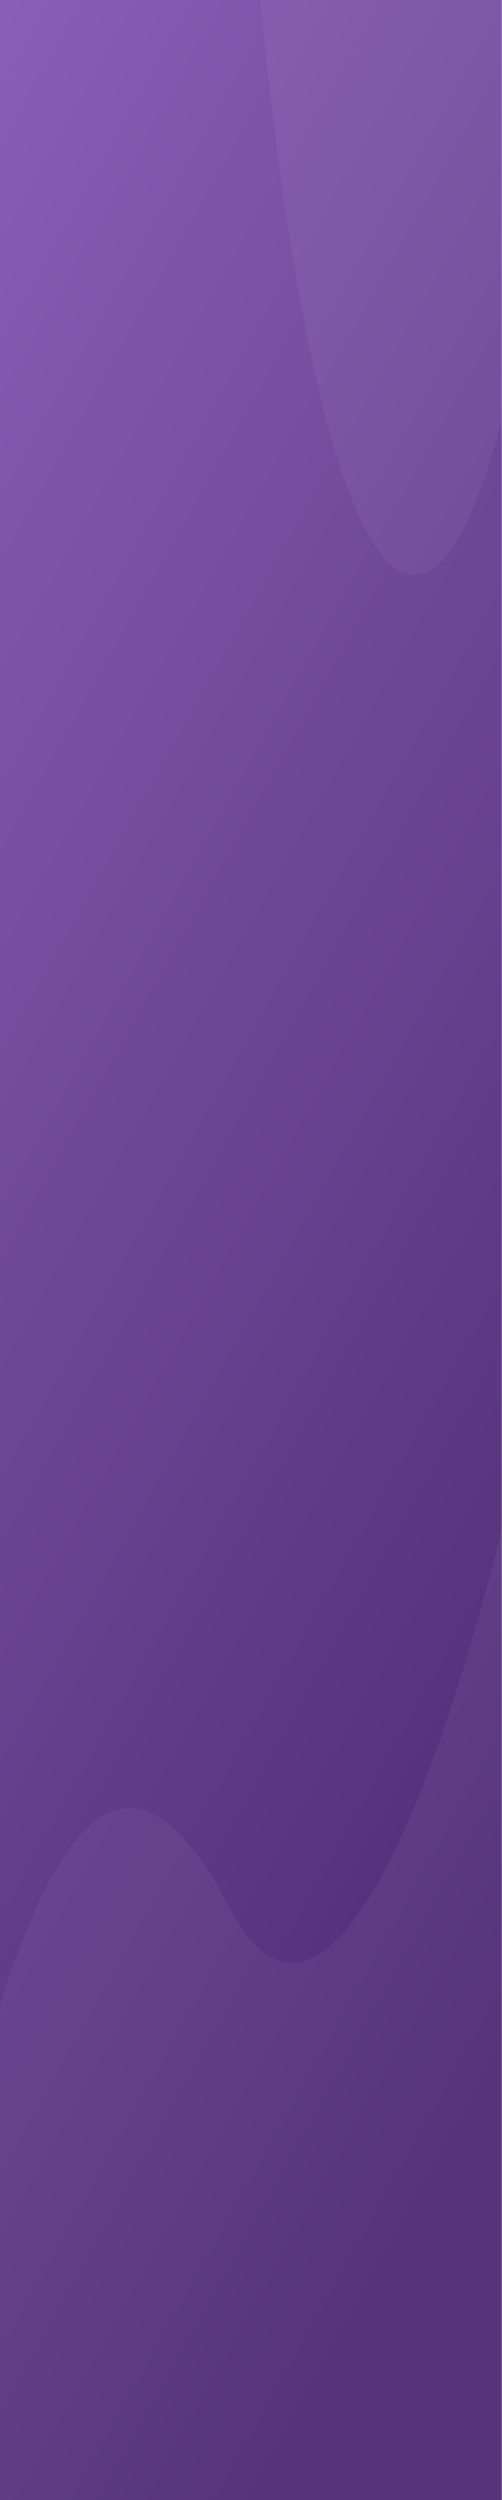
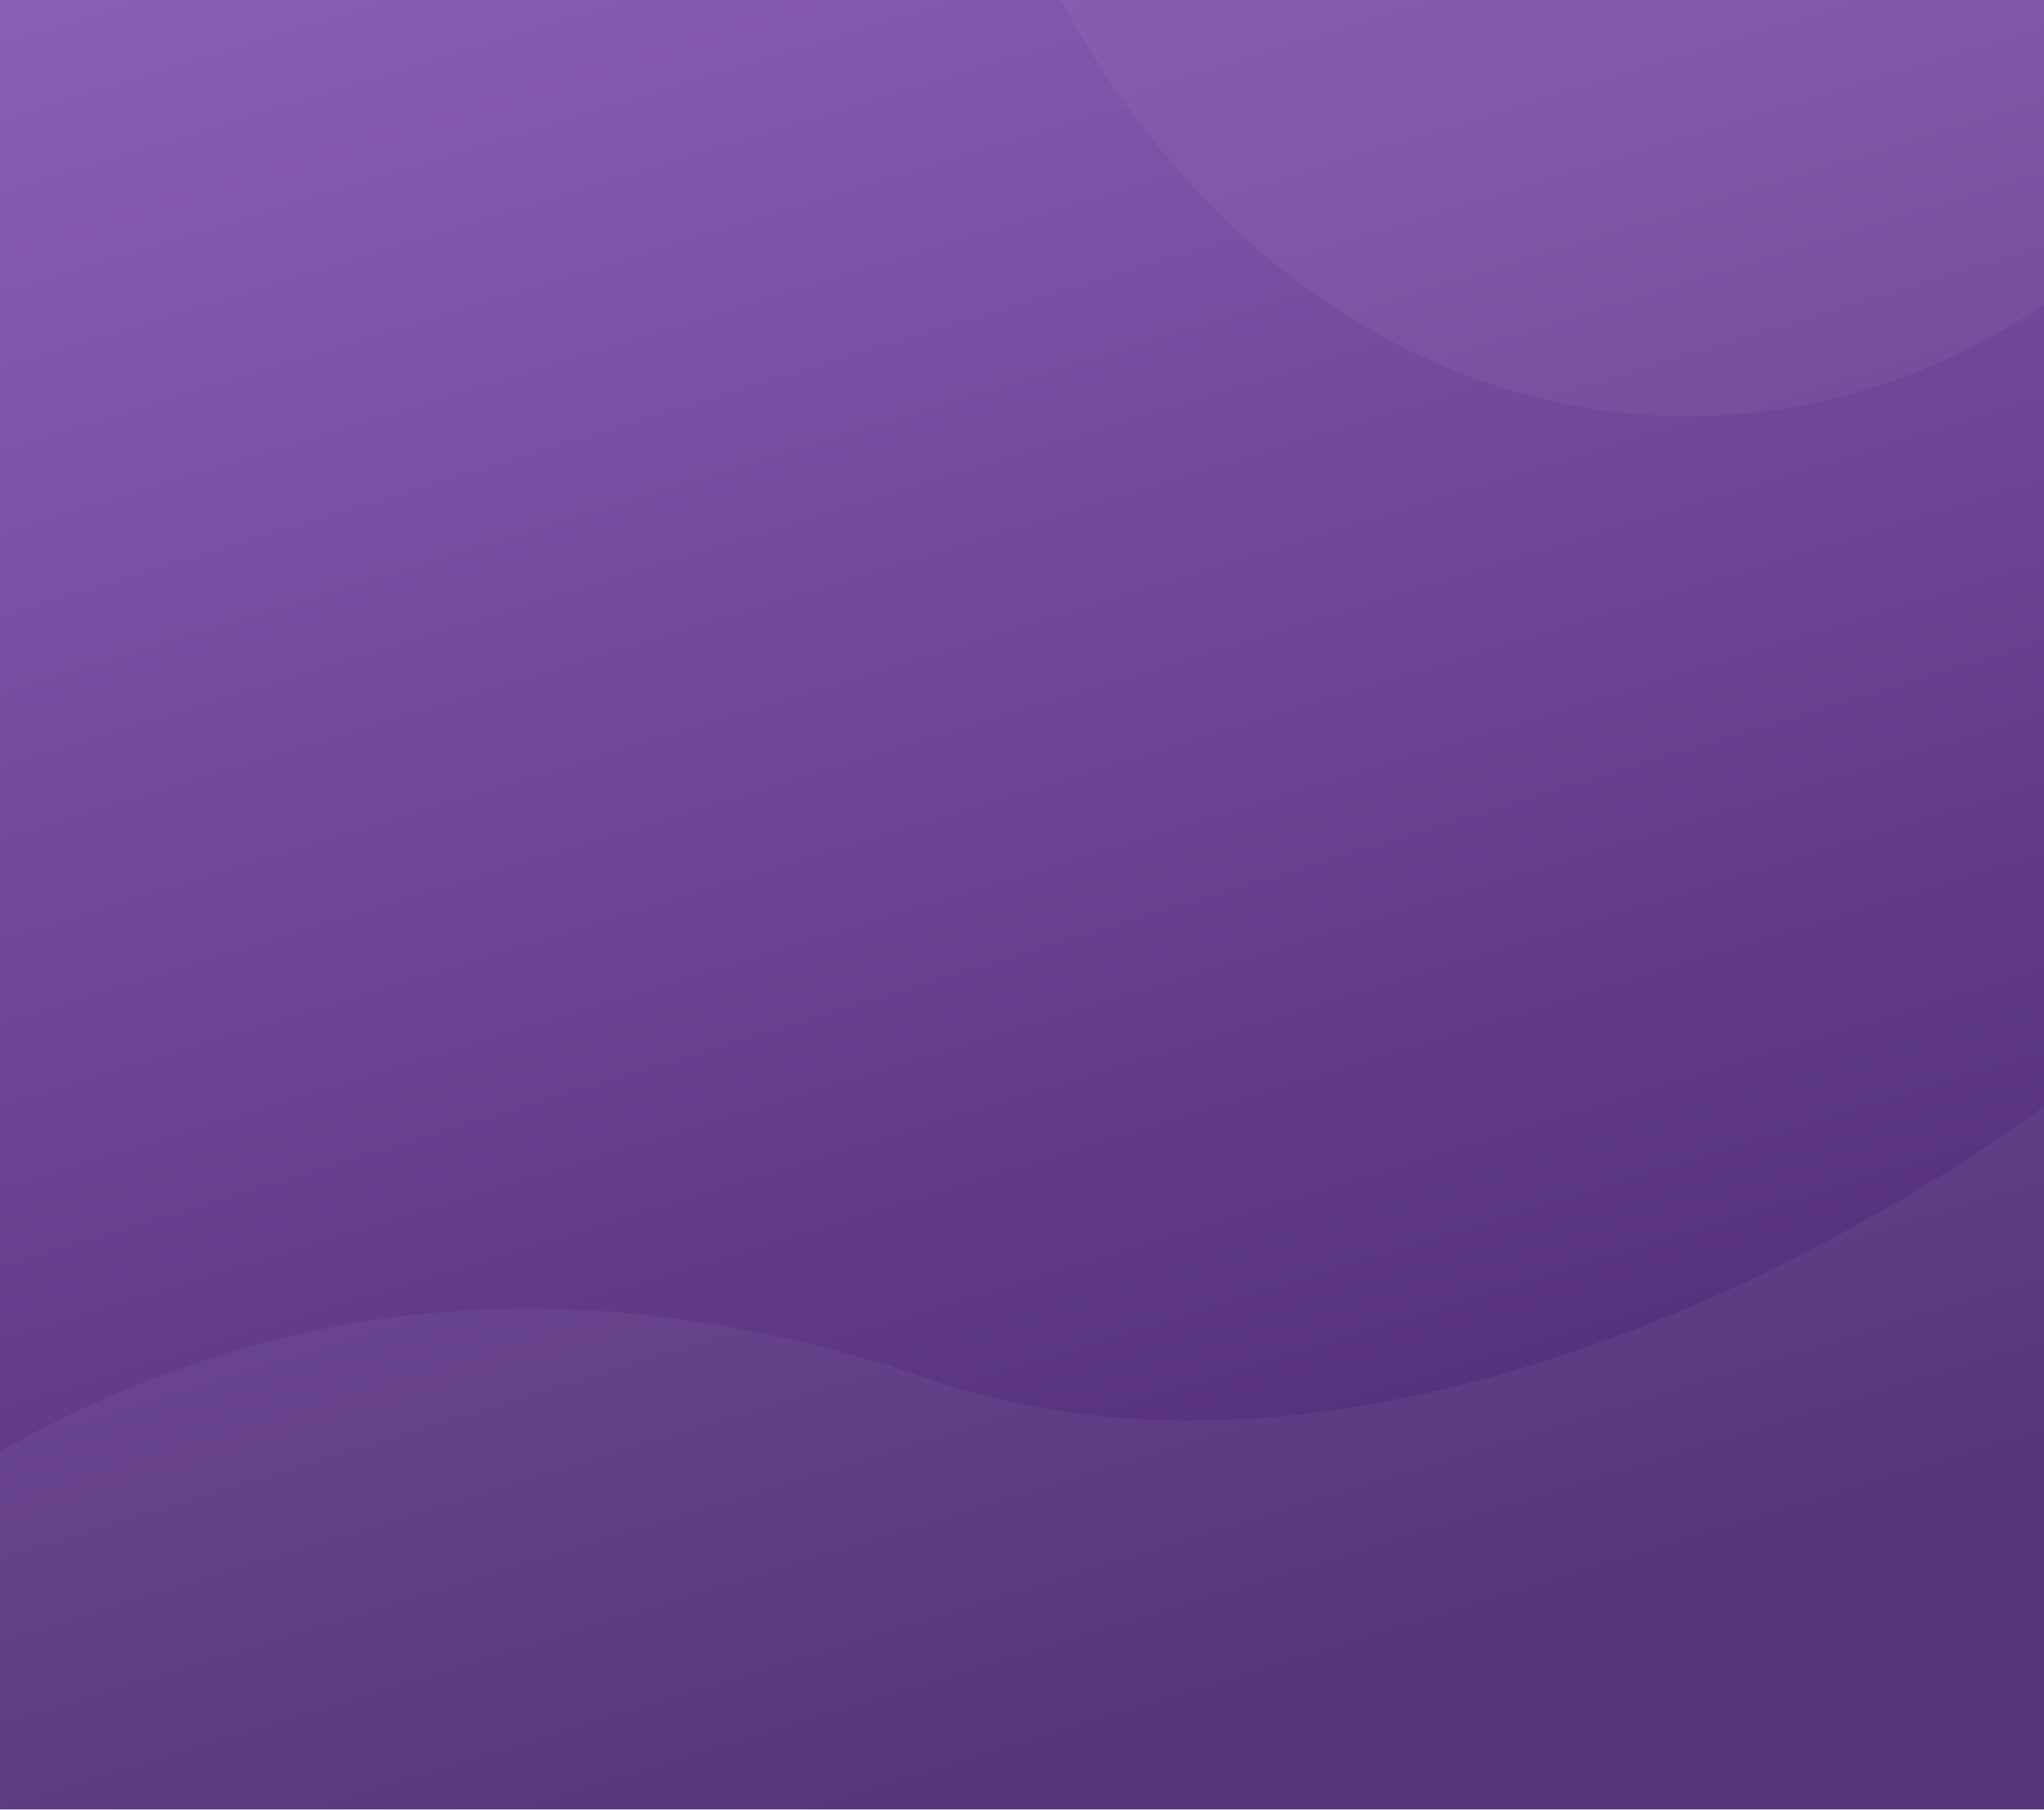
- <svg xmlns="http://www.w3.org/2000/svg" xmlns:xlink="http://www.w3.org/1999/xlink" version="1.1" style="background: #FFFFFF;">
+ <svg xmlns="http://www.w3.org/2000/svg" xmlns:xlink="http://www.w3.org/1999/xlink" version="1.1">
  <defs>
    <linearGradient x1="50%" y1="100%" x2="-27.164%" y2="-118.096%" id="linearGradient-3">
      <stop stop-color="#4F2B73" offset="0%" />
      <stop stop-color="#C996FF" offset="100%" />
    </linearGradient>
    <rect id="path-4" x="0" y="0" width="100%" height="100%" />
  </defs>
-   <g id="CHATBOTTECH-LANDING-PAGE" stroke="none" stroke-width="1" fill="none" fill-rule="evenodd">
-     <g transform="translate(0, 8678)">
+   <g>
+     <g>
      <ellipse fill="#FFFFFF" opacity="0.044" cx="1249.5" cy="-329" rx="529.5" ry="515" />
      <ellipse fill="#FFFFFF" opacity="0.044" cx="497.5" cy="241" rx="566.5" ry="551" />
    </g>
-     <path d="M-122,8367.169 C103.307,8237.202 352.231,8208.687 624.773,8281.625 C1033.587,8391.033 1577.746,8072.267 1624.582,7950.311 C1655.806,7869.006 1655.806,8111.518 1624.582,8677.847 L-109.098,8677.847 L-122,8367.169 Z" fill="#4F2B73" opacity="0.044" />
    <g>
      <use id="Mask" fill="url(#linearGradient-3)" xlink:href="#path-4" />
      <svg viewBox="240 0 1440 1000" width="100%" preserveAspectRatio="none">
        <path d="M150,848.169 C375.307,718.202 624.231,689.687 896.773,762.625 C1305.587,872.033 1849.746,553.267 1896.582,431.311 C1927.806,350.006 1927.806,592.518 1896.582,1158.847 L162.902,1158.847 L150,848.169 Z" fill="#FFFFFF" opacity="0.044" />
        <ellipse fill="#FFFFFF" opacity="0.044" cx="1428.5" cy="-285" rx="529.5" ry="515" />
      </svg>
    </g>
  </g>
</svg>
